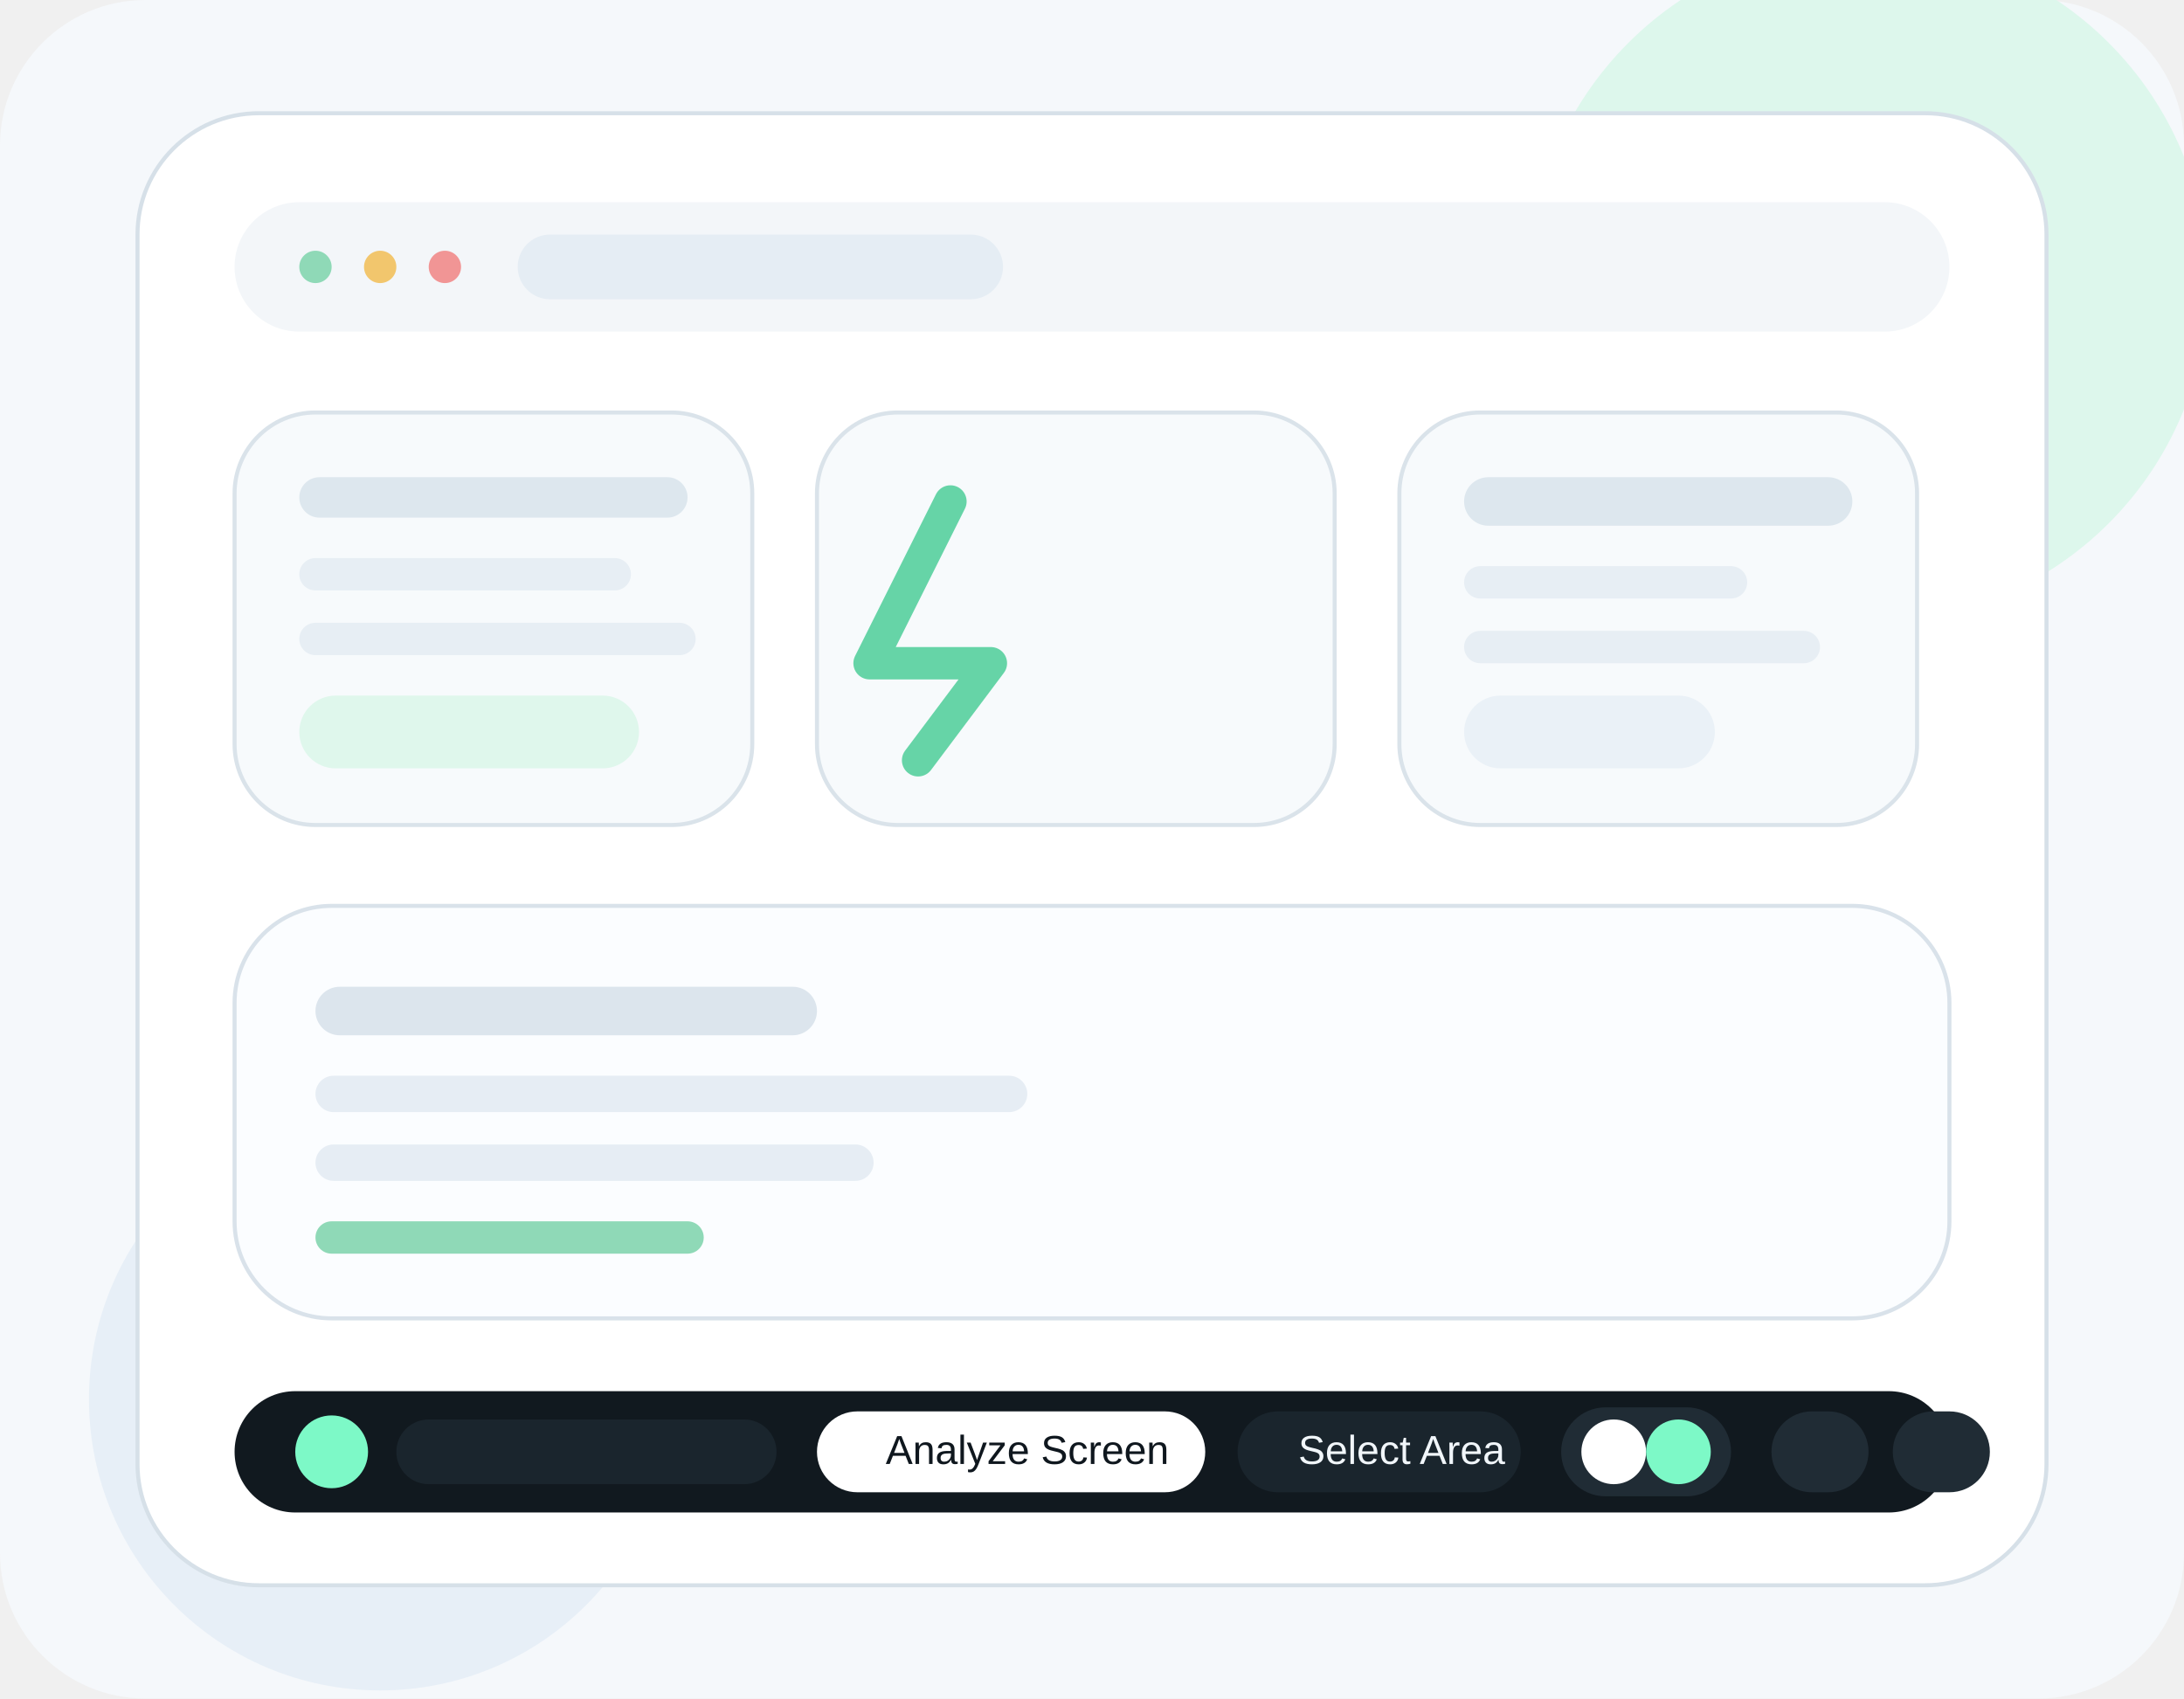
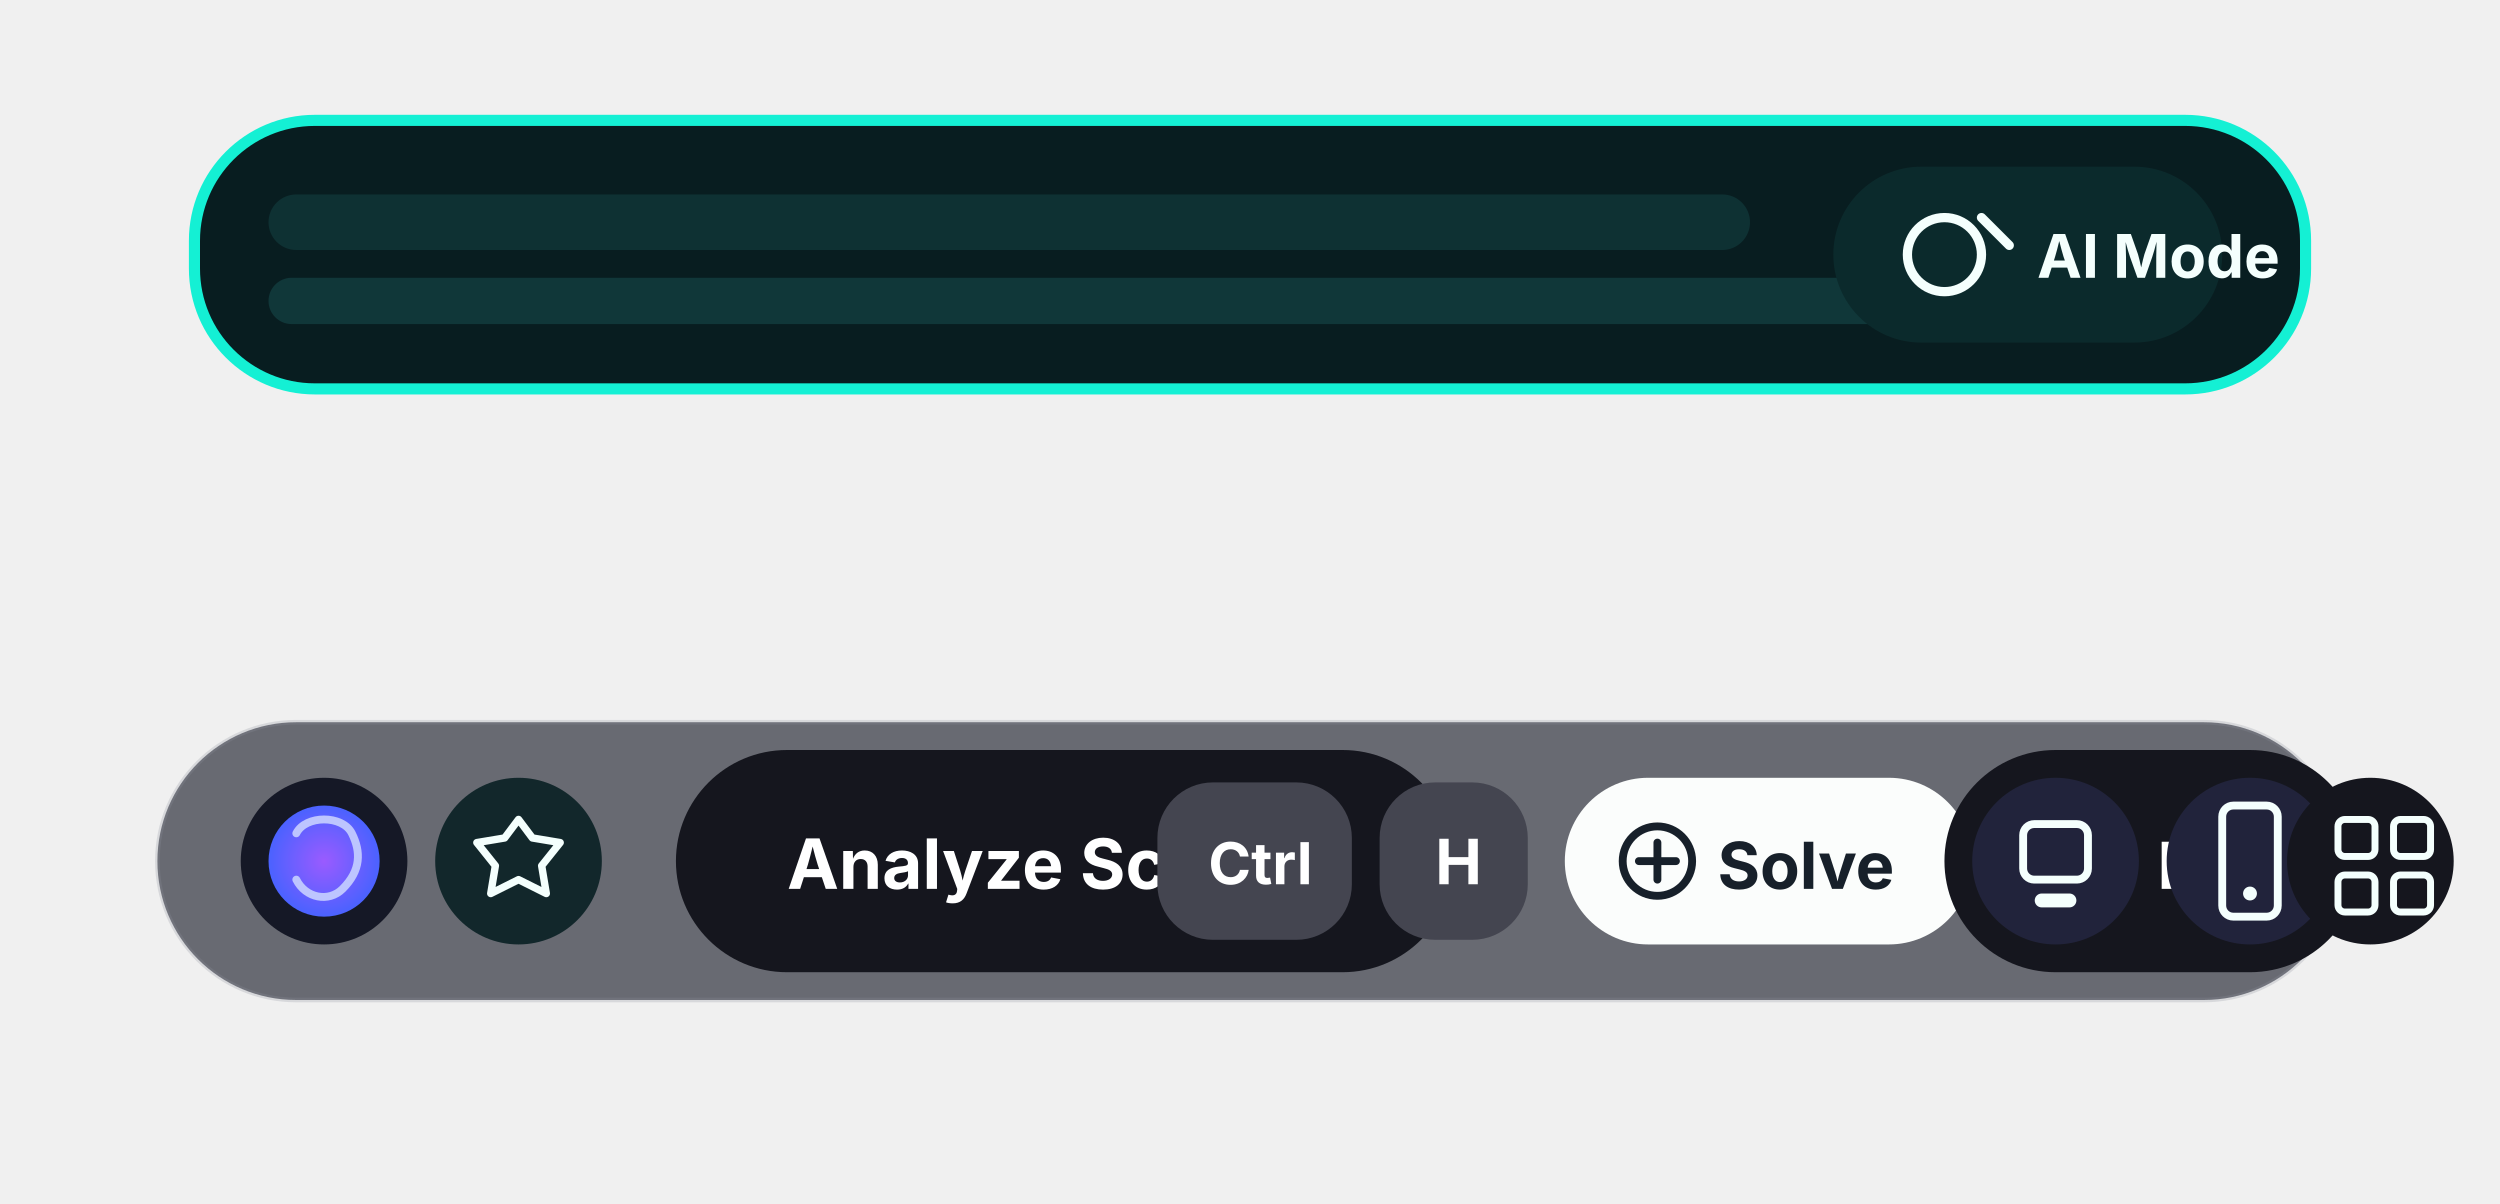
- <svg xmlns="http://www.w3.org/2000/svg" width="540" height="420" viewBox="0 0 540 420" fill="none">
-   <rect width="540" height="420" rx="36" fill="#F5F8FB" />
-   <circle cx="462" cy="70" r="84" fill="#DDF7EC" />
-   <circle cx="94" cy="346" r="72" fill="#E7EFF7" />
-   <rect x="34" y="28" width="472" height="364" rx="30" fill="#FFFFFF" stroke="#D6E0E8" />
-   <rect x="58" y="50" width="424" height="32" rx="16" fill="#F3F6F9" />
-   <circle cx="78" cy="66" r="4" fill="#8FD9B7" />
-   <circle cx="94" cy="66" r="4" fill="#F2C66D" />
-   <circle cx="110" cy="66" r="4" fill="#F19595" />
-   <rect x="128" y="58" width="120" height="16" rx="8" fill="#E5EDF4" />
-   <rect x="58" y="102" width="128" height="102" rx="20" fill="#F7FAFC" stroke="#DAE3EA" />
-   <rect x="202" y="102" width="128" height="102" rx="20" fill="#F7FAFC" stroke="#DAE3EA" />
-   <rect x="346" y="102" width="128" height="102" rx="20" fill="#F7FAFC" stroke="#DAE3EA" />
-   <rect x="74" y="118" width="96" height="10" rx="5" fill="#DDE7EE" />
-   <rect x="74" y="138" width="82" height="8" rx="4" fill="#E7EEF4" />
-   <rect x="74" y="154" width="98" height="8" rx="4" fill="#E7EEF4" />
-   <rect x="74" y="172" width="84" height="18" rx="9" fill="#DFF7EC" />
-   <path d="M235 124L215 164H245L227 188" stroke="#66D4A7" stroke-width="8" stroke-linecap="round" stroke-linejoin="round" />
-   <rect x="362" y="118" width="96" height="12" rx="6" fill="#DDE7EE" />
-   <rect x="362" y="140" width="70" height="8" rx="4" fill="#E7EEF4" />
-   <rect x="362" y="156" width="88" height="8" rx="4" fill="#E7EEF4" />
-   <rect x="362" y="172" width="62" height="18" rx="9" fill="#EAF1F7" />
-   <rect x="58" y="224" width="424" height="102" rx="24" fill="#FBFDFF" stroke="#D9E2EA" />
-   <rect x="78" y="244" width="124" height="12" rx="6" fill="#DCE5ED" />
-   <rect x="78" y="266" width="176" height="9" rx="4.5" fill="#E6EDF4" />
-   <rect x="78" y="283" width="138" height="9" rx="4.5" fill="#E6EDF4" />
-   <rect x="78" y="302" width="96" height="8" rx="4" fill="#8FD9B7" />
-   <rect x="58" y="344" width="424" height="30" rx="15" fill="#11191F" />
-   <circle cx="82" cy="359" r="9" fill="#7DF9C7" />
-   <rect x="98" y="351" width="94" height="16" rx="8" fill="#1A252D" />
-   <rect x="202" y="349" width="96" height="20" rx="10" fill="#FFFFFF" />
-   <text x="219" y="362" fill="#0F171E" font-size="10" font-family="Arial, sans-serif">Analyze Screen</text>
-   <rect x="306" y="349" width="70" height="20" rx="10" fill="#1A252D" />
-   <text x="321" y="362" fill="#F1F6FA" font-size="10" font-family="Arial, sans-serif">Select Area</text>
-   <rect x="386" y="348" width="42" height="22" rx="11" fill="#202C35" />
-   <circle cx="399" cy="359" r="8" fill="#FFFFFF" />
-   <circle cx="415" cy="359" r="8" fill="#7DF9C7" />
-   <rect x="438" y="349" width="24" height="20" rx="10" fill="#202C35" />
-   <rect x="468" y="349" width="24" height="20" rx="10" fill="#202C35" />
+ <svg xmlns="http://www.w3.org/2000/svg" width="540" height="260" viewBox="0 0 540 260" fill="none">
+   <defs>
+     <radialGradient id="logoOrb" cx="0" cy="0" r="1" gradientUnits="userSpaceOnUse" gradientTransform="translate(70 186) rotate(48) scale(28 28)">
+       <stop stop-color="#9A5BFF" />
+       <stop offset="0.5" stop-color="#3D63FF" />
+       <stop offset="1" stop-color="#14162A" />
+     </radialGradient>
+     <linearGradient id="teal" x1="0" y1="0" x2="1" y2="1">
+       <stop stop-color="#14F0D4" />
+       <stop offset="1" stop-color="#5FF6E1" />
+     </linearGradient>
+   </defs>
+   <rect x="42" y="26" width="456" height="58" rx="26" fill="#081D20" stroke="#14F0D4" stroke-width="2.4" />
+   <rect x="58" y="42" width="320" height="12" rx="6" fill="#0E3133" />
+   <rect x="58" y="60" width="402" height="10" rx="5" fill="#103739" />
+   <rect x="396" y="36" width="84" height="38" rx="19" fill="#0B2A2C" />
+   <circle cx="420" cy="55" r="8" stroke="#F4FFFD" stroke-width="2" />
+   <path d="M428 47L434 53" stroke="#F4FFFD" stroke-width="2" stroke-linecap="round" />
+   <text x="440" y="60" fill="#F4FFFD" font-size="13" font-weight="700" font-family="Inter, Arial, sans-serif">AI Mode</text>
+   <rect x="34" y="156" width="472" height="60" rx="30" fill="#4B4D57" fill-opacity="0.82" stroke="#8E919C" stroke-opacity="0.25" />
+   <circle cx="70" cy="186" r="18" fill="#151826" />
+   <circle cx="70" cy="186" r="12" fill="url(#logoOrb)" />
+   <path d="M64 180C66 176 74 176 76 180C78 184 78 188 74 192C71 195 66 194 64 190" stroke="#BDC5FF" stroke-width="1.7" stroke-linecap="round" />
+   <circle cx="112" cy="186" r="18" fill="#12272B" />
+   <path d="M112 177L115 181L121 182L117 187L118 193L112 190L106 193L107 187L103 182L109 181L112 177Z" stroke="#F4FFFD" stroke-width="1.6" stroke-linejoin="round" />
+   <rect x="146" y="162" width="168" height="48" rx="24" fill="#15161E" />
+   <text x="170" y="192" fill="#FFFFFF" font-size="15" font-weight="700" font-family="Inter, Arial, sans-serif">Analyze Screen</text>
+   <rect x="250" y="169" width="42" height="34" rx="12" fill="#444550" />
+   <text x="261" y="191" fill="#FFFFFF" font-size="12.5" font-weight="700" font-family="Inter, Arial, sans-serif">Ctrl</text>
+   <rect x="298" y="169" width="32" height="34" rx="12" fill="#444550" />
+   <text x="310" y="191" fill="#FFFFFF" font-size="13.5" font-weight="700" font-family="Inter, Arial, sans-serif">H</text>
+   <rect x="338" y="168" width="88" height="36" rx="18" fill="#FBFDFC" />
+   <circle cx="358" cy="186" r="7.5" stroke="#17202A" stroke-width="1.7" />
+   <path d="M354 186H362" stroke="#17202A" stroke-width="1.7" stroke-linecap="round" />
+   <path d="M358 182V190" stroke="#17202A" stroke-width="1.7" stroke-linecap="round" />
+   <text x="371" y="192" fill="#17202A" font-size="14" font-weight="700" font-family="Inter, Arial, sans-serif">Solve</text>
+   <rect x="432" y="162" width="90" height="48" rx="24" transform="translate(-12 0)" fill="#15161E" />
+   <path d="M432 182C436 180 440 180 444 182" stroke="#F4FFFD" stroke-width="2" stroke-linecap="round" transform="translate(10 0)" />
+   <path d="M432 190C436 192 440 192 444 190" stroke="#F4FFFD" stroke-width="2" stroke-linecap="round" transform="translate(10 0)" />
+   <circle cx="442" cy="186" r="2" fill="#F4FFFD" />
+   <circle cx="458" cy="186" r="2" fill="#F4FFFD" />
+   <text x="466" y="192" fill="#FFFFFF" font-size="14" font-weight="700" font-family="Inter, Arial, sans-serif">Live</text>
+   <circle cx="444" cy="186" r="18" fill="#21233B" />
+   <rect x="437" y="178" width="14" height="12" rx="2.4" stroke="#F4FFFD" stroke-width="1.7" />
+   <rect x="439.5" y="193" width="9" height="3" rx="1.5" fill="#F4FFFD" />
+   <circle cx="486" cy="186" r="18" fill="#21233B" />
+   <rect x="480" y="174" width="12" height="24" rx="2.4" stroke="#F4FFFD" stroke-width="1.7" />
+   <circle cx="486" cy="193" r="1.5" fill="#F4FFFD" />
+   <circle cx="512" cy="186" r="18" fill="#15161E" />
+   <rect x="505" y="177" width="8" height="8" rx="1.5" stroke="#F4FFFD" stroke-width="1.5" />
+   <rect x="517" y="177" width="8" height="8" rx="1.5" stroke="#F4FFFD" stroke-width="1.5" />
+   <rect x="505" y="189" width="8" height="8" rx="1.5" stroke="#F4FFFD" stroke-width="1.5" />
+   <rect x="517" y="189" width="8" height="8" rx="1.5" stroke="#F4FFFD" stroke-width="1.5" />
</svg>
